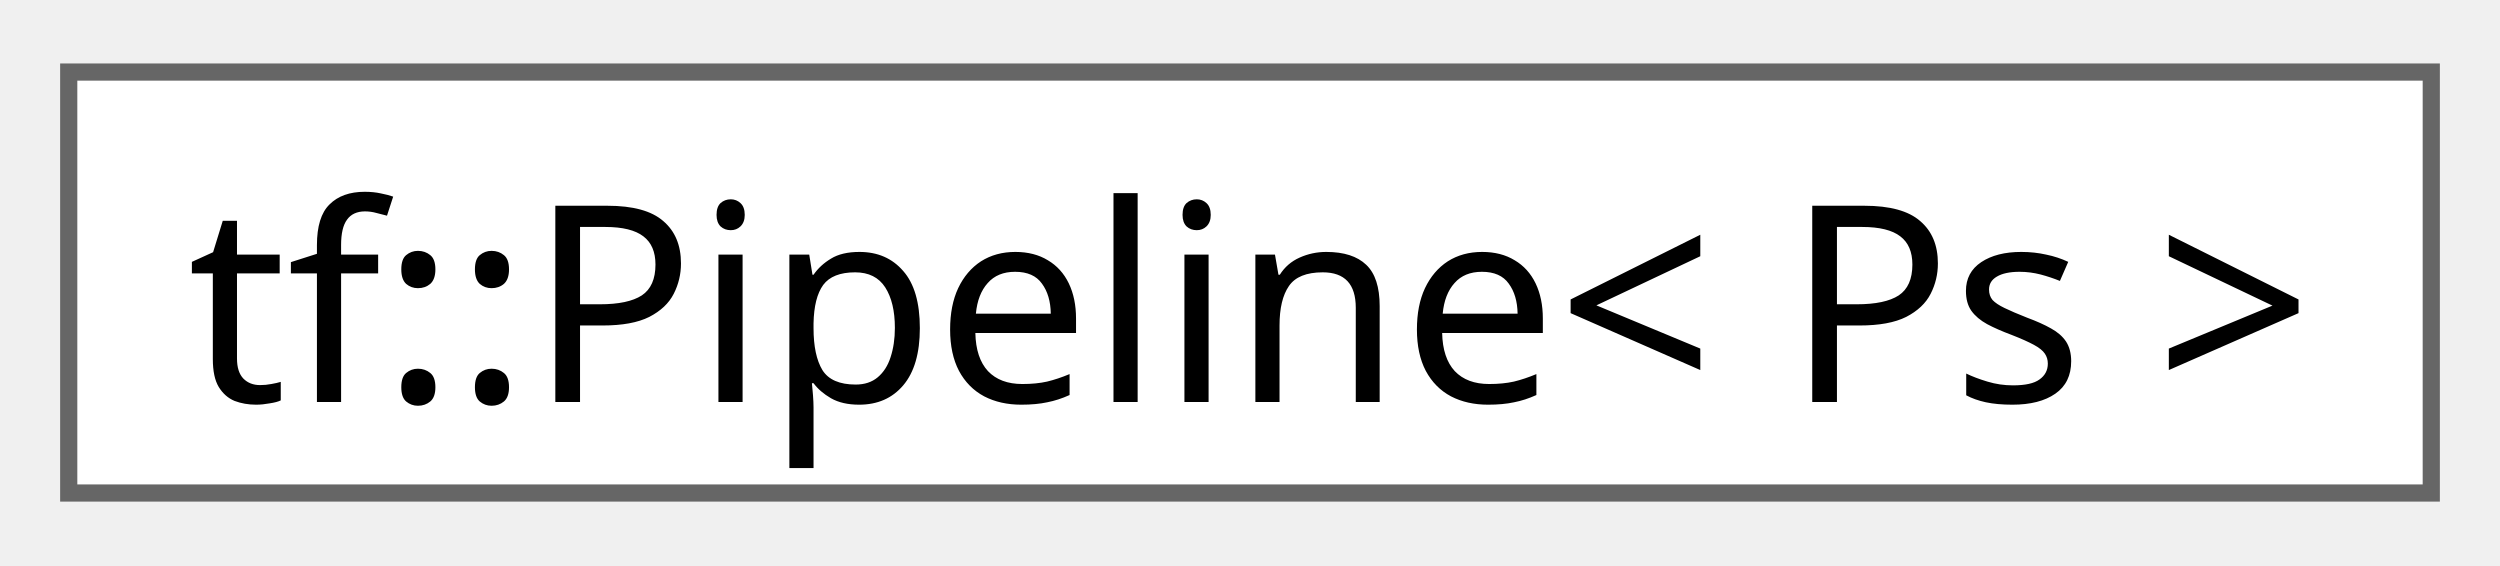
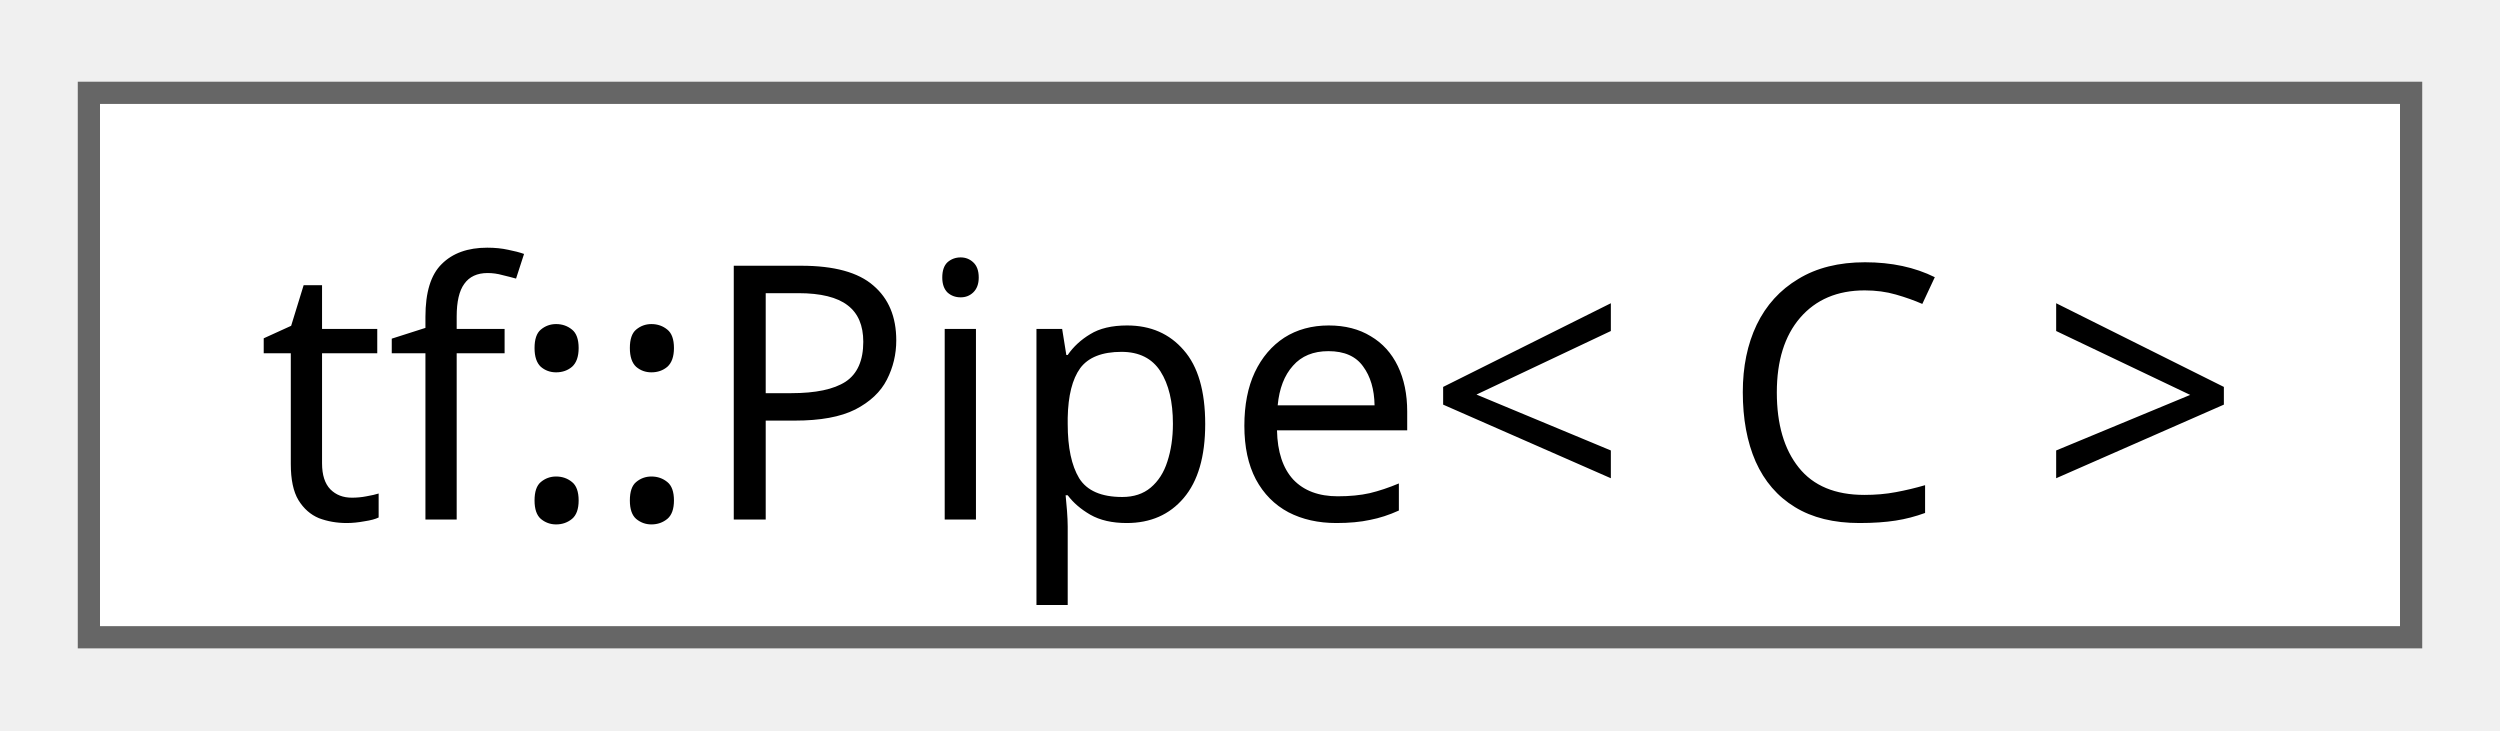
- <svg xmlns="http://www.w3.org/2000/svg" xmlns:xlink="http://www.w3.org/1999/xlink" width="146pt" height="33pt" viewBox="0.00 0.00 145.50 32.50">
+ <svg xmlns="http://www.w3.org/2000/svg" xmlns:xlink="http://www.w3.org/1999/xlink" width="113pt" height="33pt" viewBox="0.00 0.00 112.50 32.50">
  <g id="graph0" class="graph" transform="scale(1 1) rotate(0) translate(4 28.5)">
    <g id="Node000000" class="node">
      <g id="a_Node000000">
-         <a xlink:href="classtf_1_1Pipeline.html" target="_top" xlink:title="class to create a pipeline scheduling framework">
-           <polygon fill="white" stroke="#666666" points="137.5,-24.5 0,-24.5 0,0 137.5,0 137.5,-24.5" />
-           <text text-anchor="middle" x="68.75" y="-5.3" font-family="SourceSansPro" font-size="16.00">tf::Pipeline&lt; Ps &gt;</text>
+         <a xlink:href="classtf_1_1Pipe.html" target="_top" xlink:title="class to create a pipe object for a pipeline stage">
+           <polygon fill="white" stroke="#666666" points="104.5,-24.5 0,-24.5 0,0 104.5,0 104.5,-24.5" />
+           <text text-anchor="middle" x="52.25" y="-5.3" font-family="SourceSansPro" font-size="16.00">tf::Pipe&lt; C &gt;</text>
        </a>
      </g>
    </g>
  </g>
</svg>
